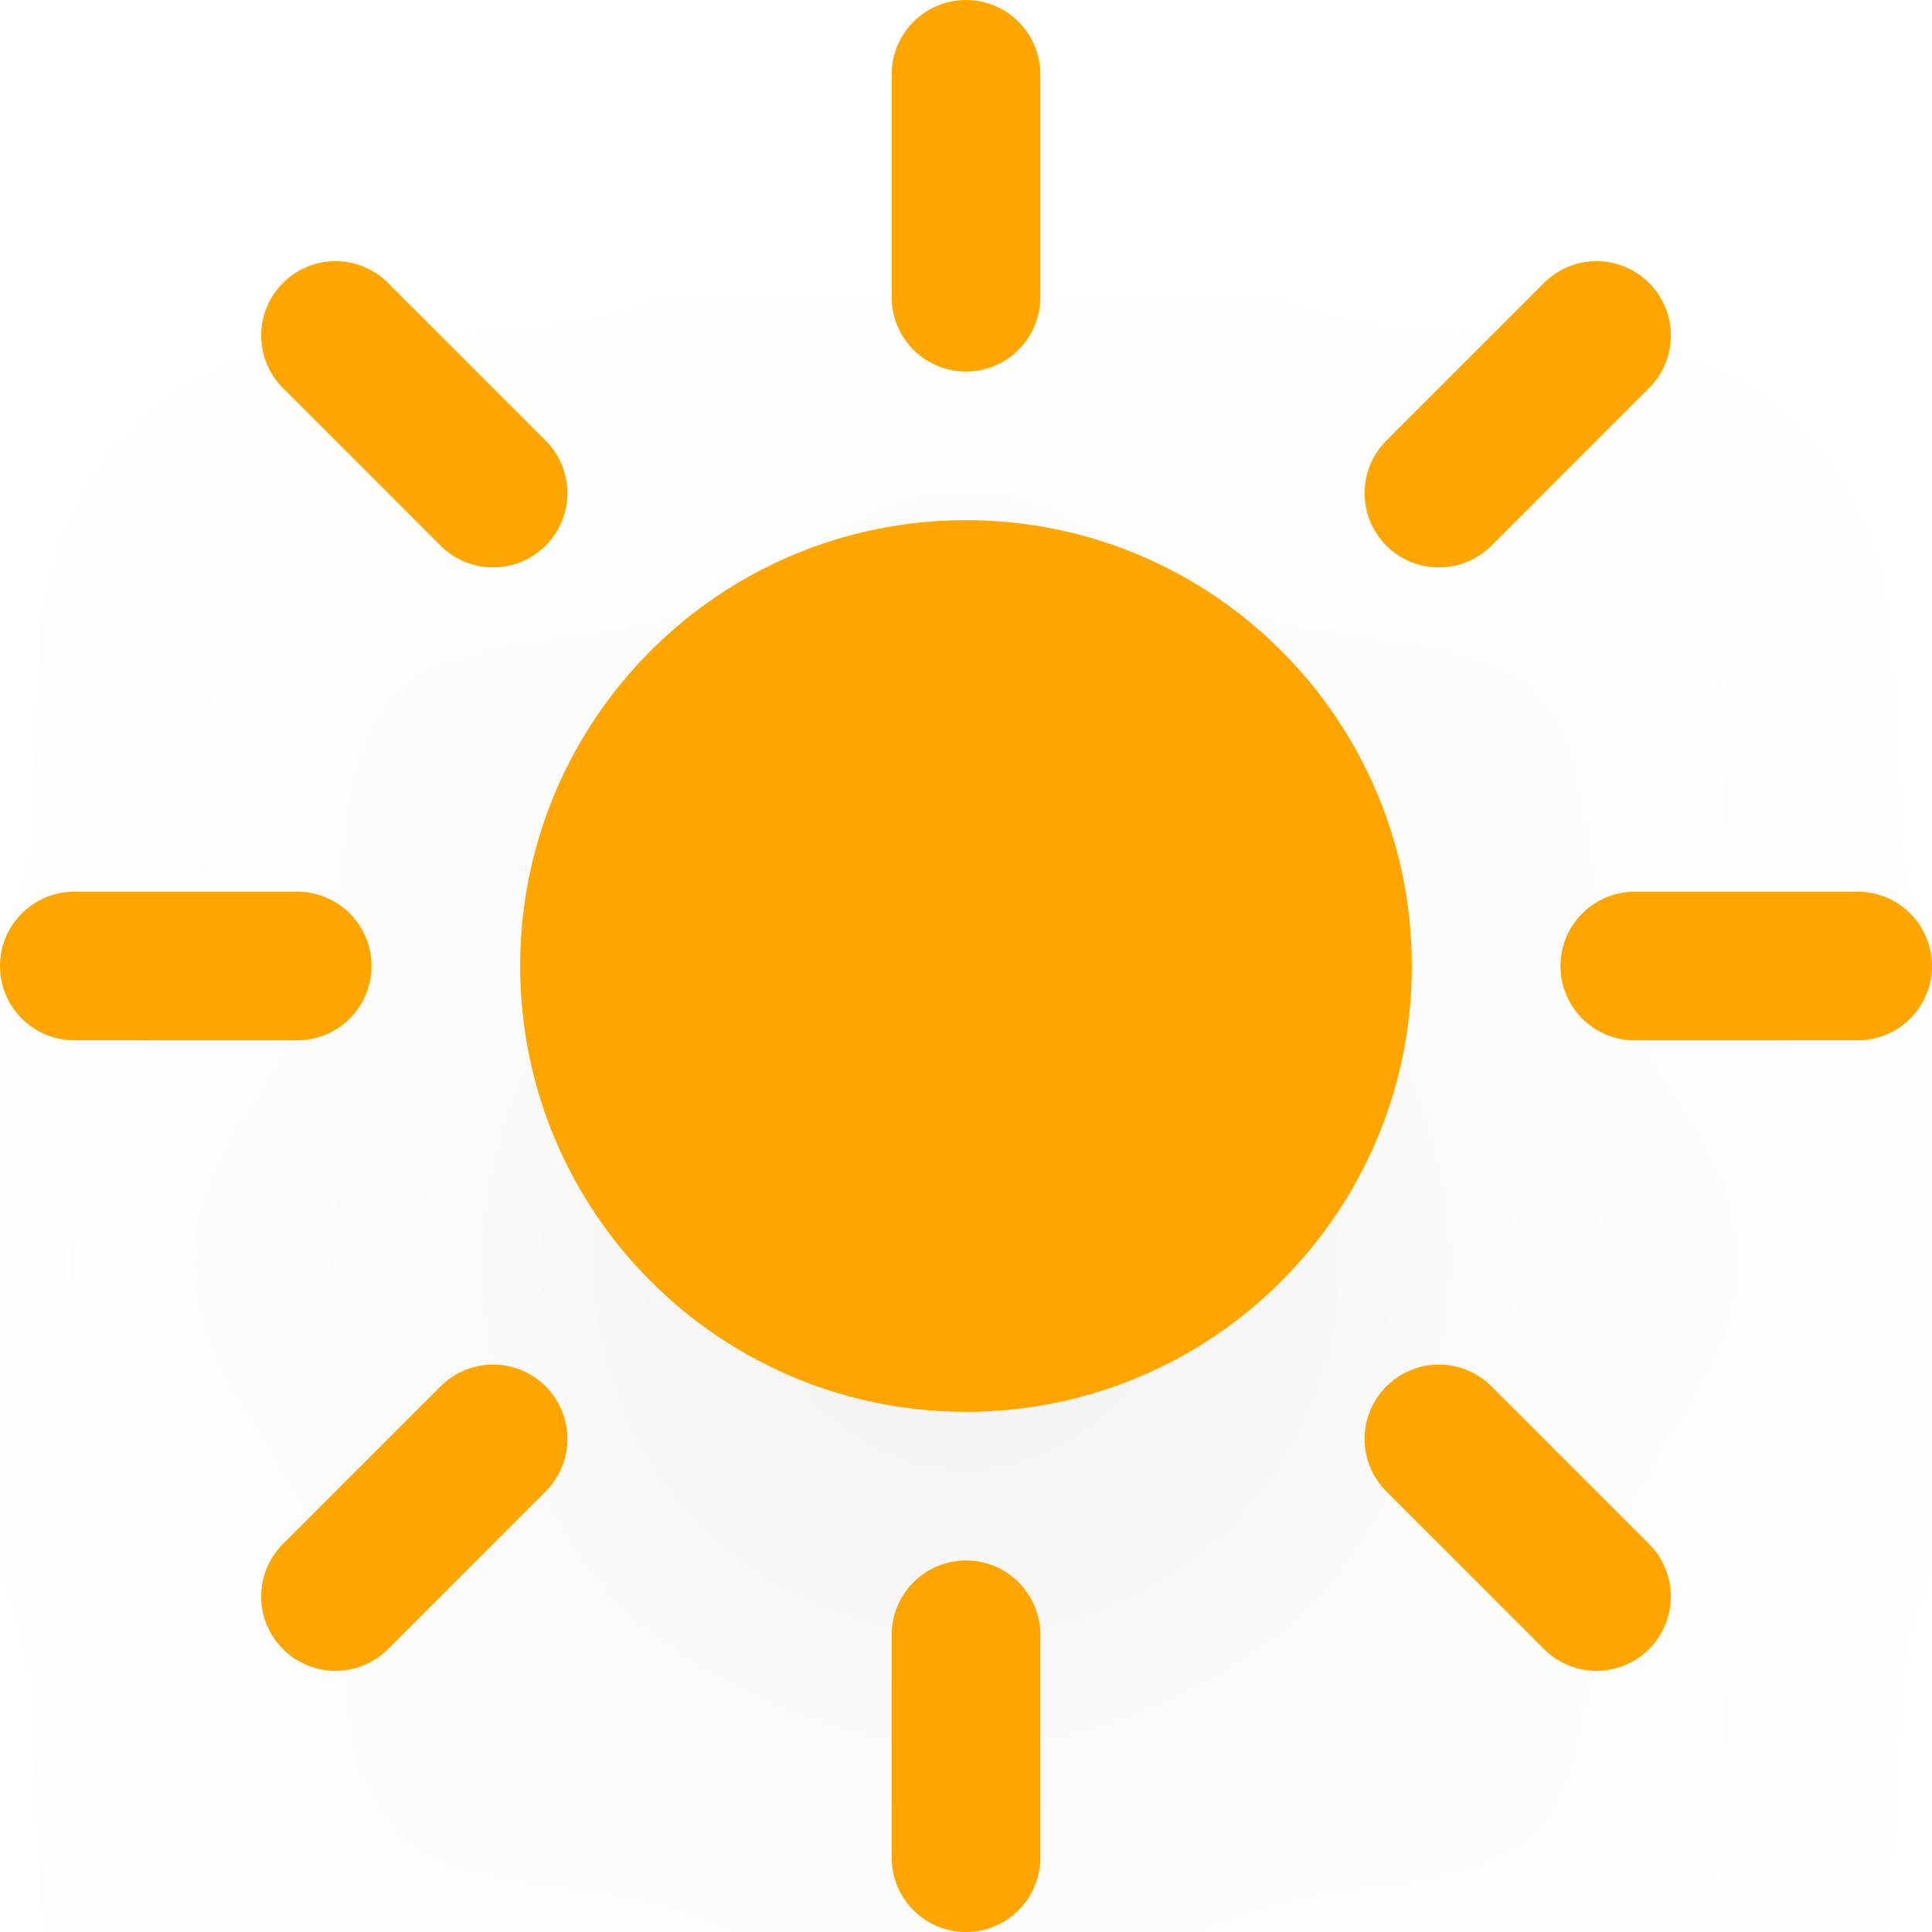
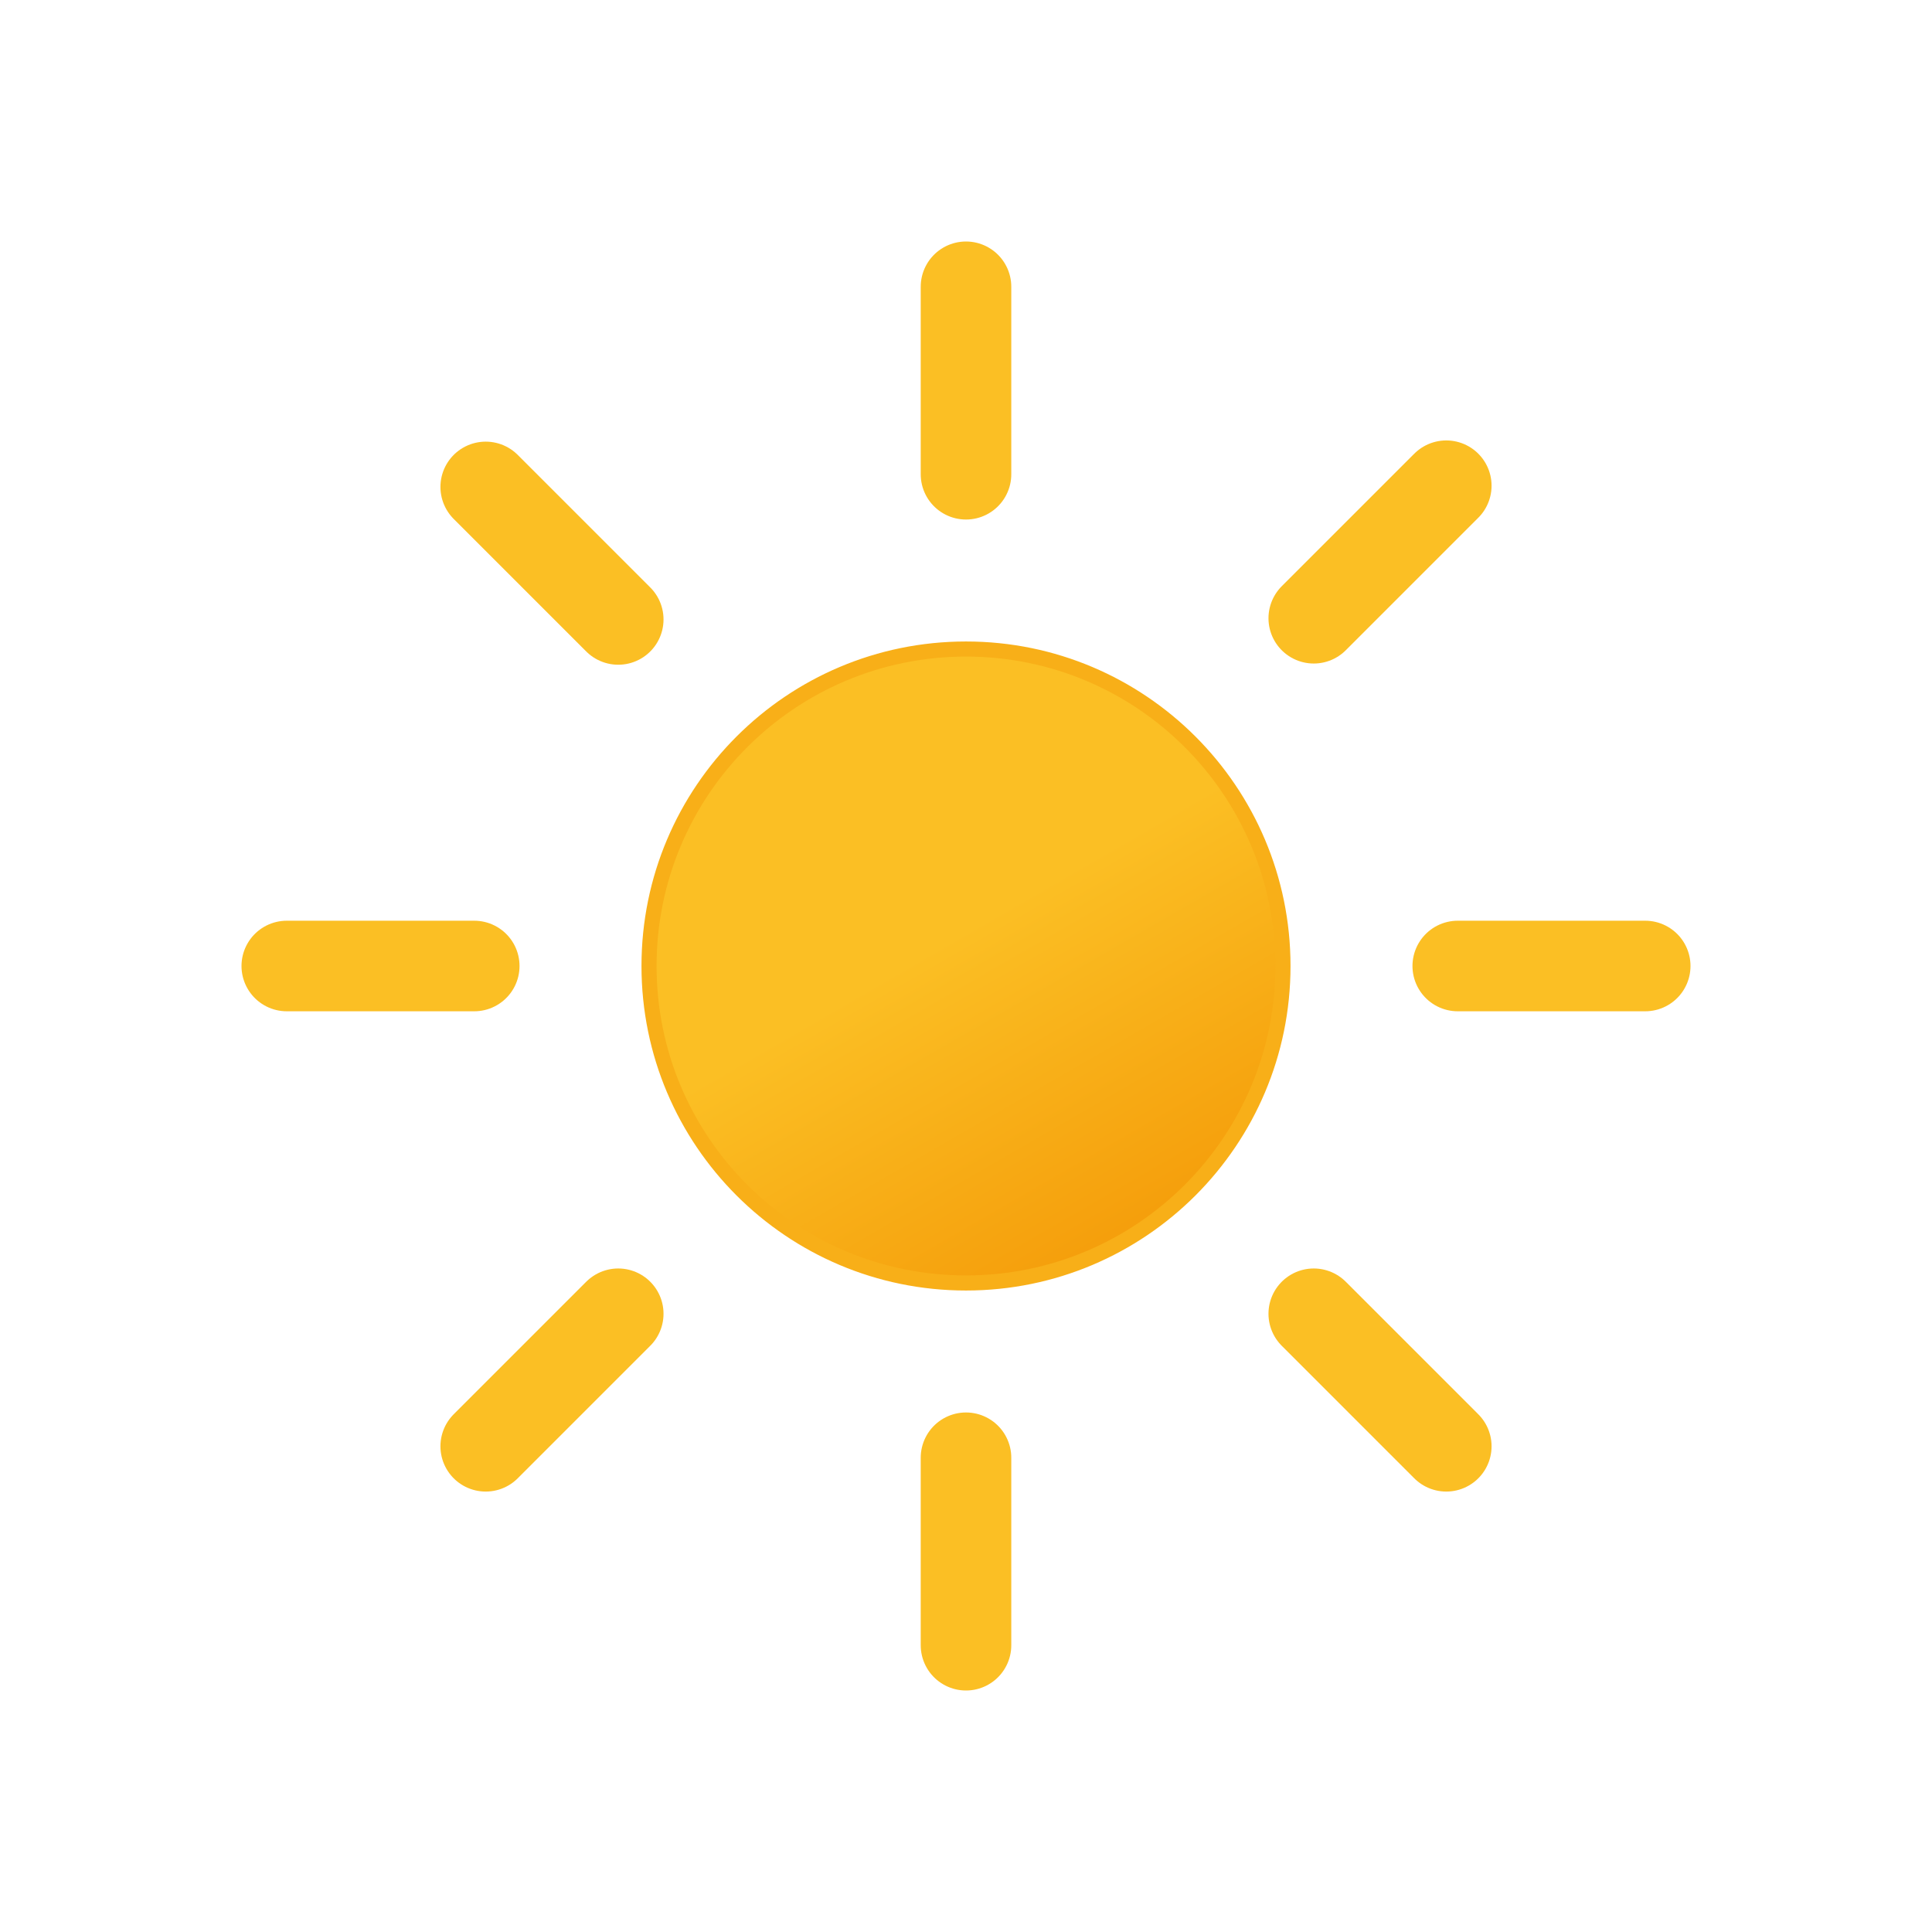
- <svg xmlns="http://www.w3.org/2000/svg" version="1.1" viewbox="0 0 64 64" viewBox="19 19 26 26">
+ <svg xmlns="http://www.w3.org/2000/svg" viewBox="0 0 64 64">
  <defs>
-     <filter id="blur" width="200%" height="200%">
-       <feGaussianBlur in="SourceAlpha" stdDeviation="3" />
-       <feOffset dx="0" dy="4" result="offsetblur" />
-       <feComponentTransfer>
-         <feFuncA type="linear" slope="0.05" />
-       </feComponentTransfer>
-       <feMerge>
-         <feMergeNode />
-         <feMergeNode in="SourceGraphic" />
-       </feMerge>
-     </filter>
-     <style type="text/css">
- /*
- ** CLOUDS
- */
- @keyframes am-weather-cloud-1 {
-   0% {
-     -webkit-transform: translate(-5px,0px);
-        -moz-transform: translate(-5px,0px);
-         -ms-transform: translate(-5px,0px);
-             transform: translate(-5px,0px);
-   }
- 
-   50% {
-     -webkit-transform: translate(10px,0px);
-        -moz-transform: translate(10px,0px);
-         -ms-transform: translate(10px,0px);
-             transform: translate(10px,0px);
-   }
- 
-   100% {
-     -webkit-transform: translate(-5px,0px);
-        -moz-transform: translate(-5px,0px);
-         -ms-transform: translate(-5px,0px);
-             transform: translate(-5px,0px);
-   }
- }
- 
- .am-weather-cloud-1 {
-   -webkit-animation-name: am-weather-cloud-1;
-      -moz-animation-name: am-weather-cloud-1;
-           animation-name: am-weather-cloud-1;
-   -webkit-animation-duration: 7s;
-      -moz-animation-duration: 7s;
-           animation-duration: 7s;
-   -webkit-animation-timing-function: linear;
-      -moz-animation-timing-function: linear;
-           animation-timing-function: linear;
-   -webkit-animation-iteration-count: infinite;
-      -moz-animation-iteration-count: infinite;
-           animation-iteration-count: infinite;
- }
- 
- @keyframes am-weather-cloud-2 {
-   0% {
-     -webkit-transform: translate(0px,0px);
-        -moz-transform: translate(0px,0px);
-         -ms-transform: translate(0px,0px);
-             transform: translate(0px,0px);
-   }
- 
-   50% {
-     -webkit-transform: translate(2px,0px);
-        -moz-transform: translate(2px,0px);
-         -ms-transform: translate(2px,0px);
-             transform: translate(2px,0px);
-   }
- 
-   100% {
-     -webkit-transform: translate(0px,0px);
-        -moz-transform: translate(0px,0px);
-         -ms-transform: translate(0px,0px);
-             transform: translate(0px,0px);
-   }
- }
- 
- .am-weather-cloud-2 {
-   -webkit-animation-name: am-weather-cloud-2;
-      -moz-animation-name: am-weather-cloud-2;
-           animation-name: am-weather-cloud-2;
-   -webkit-animation-duration: 3s;
-      -moz-animation-duration: 3s;
-           animation-duration: 3s;
-   -webkit-animation-timing-function: linear;
-      -moz-animation-timing-function: linear;
-           animation-timing-function: linear;
-   -webkit-animation-iteration-count: infinite;
-      -moz-animation-iteration-count: infinite;
-           animation-iteration-count: infinite;
- }
- 
- /*
- ** SUN
- */
- @keyframes am-weather-sun {
-   0% {
-     -webkit-transform: rotate(0deg);
-        -moz-transform: rotate(0deg);
-         -ms-transform: rotate(0deg);
-             transform: rotate(0deg);
-   }
- 
-   100% {
-     -webkit-transform: rotate(360deg);
-        -moz-transform: rotate(360deg);
-         -ms-transform: rotate(360deg);
-             transform: rotate(360deg);
-   }
- }
- 
- .am-weather-sun {
-   -webkit-animation-name: am-weather-sun;
-      -moz-animation-name: am-weather-sun;
-       -ms-animation-name: am-weather-sun;
-           animation-name: am-weather-sun;
-   -webkit-animation-duration: 9s;
-      -moz-animation-duration: 9s;
-       -ms-animation-duration: 9s;
-           animation-duration: 9s;
-   -webkit-animation-timing-function: linear;
-      -moz-animation-timing-function: linear;
-       -ms-animation-timing-function: linear;
-           animation-timing-function: linear;
-   -webkit-animation-iteration-count: infinite;
-      -moz-animation-iteration-count: infinite;
-       -ms-animation-iteration-count: infinite;
-           animation-iteration-count: infinite;
- }
- 
- @keyframes am-weather-sun-shiny {
-   0% {
-     stroke-dasharray: 3px 10px;
-     stroke-dashoffset: 0px;
-   }
- 
-   50% {
-     stroke-dasharray: 0.1px 10px;
-     stroke-dashoffset: -1px;
-   }
- 
-   100% {
-     stroke-dasharray: 3px 10px;
-     stroke-dashoffset: 0px;
-   }
- }
- 
- .am-weather-sun-shiny line {
-   -webkit-animation-name: am-weather-sun-shiny;
-      -moz-animation-name: am-weather-sun-shiny;
-       -ms-animation-name: am-weather-sun-shiny;
-           animation-name: am-weather-sun-shiny;
-   -webkit-animation-duration: 2s;
-      -moz-animation-duration: 2s;
-       -ms-animation-duration: 2s;
-           animation-duration: 2s;
-   -webkit-animation-timing-function: linear;
-      -moz-animation-timing-function: linear;
-       -ms-animation-timing-function: linear;
-           animation-timing-function: linear;
-   -webkit-animation-iteration-count: infinite;
-      -moz-animation-iteration-count: infinite;
-       -ms-animation-iteration-count: infinite;
-           animation-iteration-count: infinite;
- }
- 
- 
- 
- 
- /*
- ** MOON
- */
- @keyframes am-weather-moon {
-   0% {
-     -webkit-transform: rotate(0deg);
-        -moz-transform: rotate(0deg);
-         -ms-transform: rotate(0deg);
-             transform: rotate(0deg);
-   }
- 
-   50% {
-     -webkit-transform: rotate(15deg);
-        -moz-transform: rotate(15deg);
-         -ms-transform: rotate(15deg);
-             transform: rotate(15deg);
-   }
- 
-   100% {
-     -webkit-transform: rotate(0deg);
-        -moz-transform: rotate(0deg);
-         -ms-transform: rotate(0deg);
-             transform: rotate(0deg);
-   }
- }
- 
- .am-weather-moon {
-   -webkit-animation-name: am-weather-moon;
-      -moz-animation-name: am-weather-moon;
-       -ms-animation-name: am-weather-moon;
-           animation-name: am-weather-moon;
-   -webkit-animation-duration: 6s;
-      -moz-animation-duration: 6s;
-       -ms-animation-duration: 6s;
-           animation-duration: 6s;
-   -webkit-animation-timing-function: linear;
-      -moz-animation-timing-function: linear;
-       -ms-animation-timing-function: linear;
-           animation-timing-function: linear;
-   -webkit-animation-iteration-count: infinite;
-      -moz-animation-iteration-count: infinite;
-       -ms-animation-iteration-count: infinite;
-           animation-iteration-count: infinite;
-   -webkit-transform-origin: 12.5px 15.15px 0; /* TODO FF CENTER ISSUE */
-      -moz-transform-origin: 12.5px 15.15px 0; /* TODO FF CENTER ISSUE */
-       -ms-transform-origin: 12.5px 15.15px 0; /* TODO FF CENTER ISSUE */
-           transform-origin: 12.5px 15.15px 0; /* TODO FF CENTER ISSUE */
- }
- 
- @keyframes am-weather-moon-star-1 {
-   0% {
-     opacity: 0;
-   }
- 
-   100% {
-     opacity: 1;
-   }
- }
- 
- .am-weather-moon-star-1 {
-   -webkit-animation-name: am-weather-moon-star-1;
-      -moz-animation-name: am-weather-moon-star-1;
-       -ms-animation-name: am-weather-moon-star-1;
-           animation-name: am-weather-moon-star-1;
-   -webkit-animation-delay: 3s;
-      -moz-animation-delay: 3s;
-       -ms-animation-delay: 3s;
-           animation-delay: 3s;
-   -webkit-animation-duration: 5s;
-      -moz-animation-duration: 5s;
-       -ms-animation-duration: 5s;
-           animation-duration: 5s;
-   -webkit-animation-timing-function: linear;
-      -moz-animation-timing-function: linear;
-       -ms-animation-timing-function: linear;
-           animation-timing-function: linear;
-   -webkit-animation-iteration-count: 1;
-      -moz-animation-iteration-count: 1;
-       -ms-animation-iteration-count: 1;
-           animation-iteration-count: 1;
- }
- 
- @keyframes am-weather-moon-star-2 {
-   0% {
-     opacity: 0;
-   }
- 
-   100% {
-     opacity: 1;
-   }
- }
- 
- .am-weather-moon-star-2 {
-   -webkit-animation-name: am-weather-moon-star-2;
-      -moz-animation-name: am-weather-moon-star-2;
-       -ms-animation-name: am-weather-moon-star-2;
-           animation-name: am-weather-moon-star-2;
-   -webkit-animation-delay: 5s;
-      -moz-animation-delay: 5s;
-       -ms-animation-delay: 5s;
-           animation-delay: 5s;
-   -webkit-animation-duration: 4s;
-      -moz-animation-duration: 4s;
-       -ms-animation-duration: 4s;
-           animation-duration: 4s;
-   -webkit-animation-timing-function: linear;
-      -moz-animation-timing-function: linear;
-       -ms-animation-timing-function: linear;
-           animation-timing-function: linear;
-   -webkit-animation-iteration-count: 1;
-      -moz-animation-iteration-count: 1;
-       -ms-animation-iteration-count: 1;
-           animation-iteration-count: 1;
- }
- 
- /*
- ** RAIN
- */
- @keyframes am-weather-rain {
-   0% {
-     stroke-dashoffset: 0;
-   }
- 
-   100% {
-     stroke-dashoffset: -100;
-   }
- }
- 
- .am-weather-rain-1 {
-   -webkit-animation-name: am-weather-rain;
-      -moz-animation-name: am-weather-rain;
-       -ms-animation-name: am-weather-rain;
-           animation-name: am-weather-rain;
-   -webkit-animation-duration: 8s;
-      -moz-animation-duration: 8s;
-       -ms-animation-duration: 8s;
-           animation-duration: 8s;
-   -webkit-animation-timing-function: linear;
-      -moz-animation-timing-function: linear;
-       -ms-animation-timing-function: linear;
-           animation-timing-function: linear;
-   -webkit-animation-iteration-count: infinite;
-      -moz-animation-iteration-count: infinite;
-       -ms-animation-iteration-count: infinite;
-           animation-iteration-count: infinite;
- }
- 
- .am-weather-rain-2 {
-   -webkit-animation-name: am-weather-rain;
-      -moz-animation-name: am-weather-rain;
-       -ms-animation-name: am-weather-rain;
-           animation-name: am-weather-rain;
-   -webkit-animation-delay: 0.25s;
-      -moz-animation-delay: 0.25s;
-       -ms-animation-delay: 0.25s;
-           animation-delay: 0.25s;
-   -webkit-animation-duration: 8s;
-      -moz-animation-duration: 8s;
-       -ms-animation-duration: 8s;
-           animation-duration: 8s;
-   -webkit-animation-timing-function: linear;
-      -moz-animation-timing-function: linear;
-       -ms-animation-timing-function: linear;
-           animation-timing-function: linear;
-   -webkit-animation-iteration-count: infinite;
-      -moz-animation-iteration-count: infinite;
-       -ms-animation-iteration-count: infinite;
-           animation-iteration-count: infinite;
- }
- 
- 
- /*
- ** SNOW
- */
- @keyframes am-weather-snow {
-   0% {
-     -webkit-transform: translateX(0) translateY(0);
-        -moz-transform: translateX(0) translateY(0);
-         -ms-transform: translateX(0) translateY(0);
-             transform: translateX(0) translateY(0);
-   }
- 
-   33.33% {
-     -webkit-transform: translateX(-1.2px) translateY(2px);
-        -moz-transform: translateX(-1.2px) translateY(2px);
-         -ms-transform: translateX(-1.2px) translateY(2px);
-             transform: translateX(-1.2px) translateY(2px);
-   }
- 
-   66.66% {
-     -webkit-transform: translateX(1.4px) translateY(4px);
-        -moz-transform: translateX(1.4px) translateY(4px);
-         -ms-transform: translateX(1.4px) translateY(4px);
-             transform: translateX(1.4px) translateY(4px);
-     opacity: 1;
-   }
- 
-   100% {
-     -webkit-transform: translateX(-1.6px) translateY(6px);
-        -moz-transform: translateX(-1.6px) translateY(6px);
-         -ms-transform: translateX(-1.6px) translateY(6px);
-             transform: translateX(-1.6px) translateY(6px);
-     opacity: 0;
-   }
- }
- 
- @keyframes am-weather-snow-reverse {
-   0% {
-     -webkit-transform: translateX(0) translateY(0);
-        -moz-transform: translateX(0) translateY(0);
-         -ms-transform: translateX(0) translateY(0);
-             transform: translateX(0) translateY(0);
-   }
- 
-   33.33% {
-     -webkit-transform: translateX(1.2px) translateY(2px);
-        -moz-transform: translateX(1.2px) translateY(2px);
-         -ms-transform: translateX(1.2px) translateY(2px);
-             transform: translateX(1.2px) translateY(2px);
-   }
- 
-   66.66% {
-     -webkit-transform: translateX(-1.4px) translateY(4px);
-        -moz-transform: translateX(-1.4px) translateY(4px);
-         -ms-transform: translateX(-1.4px) translateY(4px);
-             transform: translateX(-1.4px) translateY(4px);
-     opacity: 1;
-   }
- 
-   100% {
-     -webkit-transform: translateX(1.6px) translateY(6px);
-        -moz-transform: translateX(1.6px) translateY(6px);
-         -ms-transform: translateX(1.6px) translateY(6px);
-             transform: translateX(1.6px) translateY(6px);
-     opacity: 0;
-   }
- }
- 
- .am-weather-snow-1 {
-   -webkit-animation-name: am-weather-snow;
-      -moz-animation-name: am-weather-snow;
-       -ms-animation-name: am-weather-snow;
-           animation-name: am-weather-snow;
-   -webkit-animation-duration: 2s;
-      -moz-animation-duration: 2s;
-       -ms-animation-duration: 2s;
-           animation-duration: 2s;
-   -webkit-animation-timing-function: linear;
-      -moz-animation-timing-function: linear;
-       -ms-animation-timing-function: linear;
-           animation-timing-function: linear;
-   -webkit-animation-iteration-count: infinite;
-      -moz-animation-iteration-count: infinite;
-       -ms-animation-iteration-count: infinite;
-           animation-iteration-count: infinite;
- }
- 
- .am-weather-snow-2 {
-   -webkit-animation-name: am-weather-snow;
-      -moz-animation-name: am-weather-snow;
-       -ms-animation-name: am-weather-snow;
-           animation-name: am-weather-snow;
-   -webkit-animation-delay: 1.2s;
-      -moz-animation-delay: 1.2s;
-       -ms-animation-delay: 1.2s;
-           animation-delay: 1.2s;
-   -webkit-animation-duration: 2s;
-      -moz-animation-duration: 2s;
-       -ms-animation-duration: 2s;
-           animation-duration: 2s;
-   -webkit-animation-timing-function: linear;
-      -moz-animation-timing-function: linear;
-       -ms-animation-timing-function: linear;
-           animation-timing-function: linear;
-   -webkit-animation-iteration-count: infinite;
-      -moz-animation-iteration-count: infinite;
-       -ms-animation-iteration-count: infinite;
-           animation-iteration-count: infinite;
- }
- 
- .am-weather-snow-3 {
-   -webkit-animation-name: am-weather-snow-reverse;
-      -moz-animation-name: am-weather-snow-reverse;
-       -ms-animation-name: am-weather-snow-reverse;
-           animation-name: am-weather-snow-reverse;
-   -webkit-animation-duration: 2s;
-      -moz-animation-duration: 2s;
-       -ms-animation-duration: 2s;
-           animation-duration: 2s;
-   -webkit-animation-timing-function: linear;
-      -moz-animation-timing-function: linear;
-       -ms-animation-timing-function: linear;
-           animation-timing-function: linear;
-   -webkit-animation-iteration-count: infinite;
-      -moz-animation-iteration-count: infinite;
-       -ms-animation-iteration-count: infinite;
-           animation-iteration-count: infinite;
- }
- 
- /*
- ** EASING
- */
- .am-weather-easing-ease-in-out {
-   -webkit-animation-timing-function: ease-in-out;
-      -moz-animation-timing-function: ease-in-out;
-       -ms-animation-timing-function: ease-in-out;
-           animation-timing-function: ease-in-out;
- }
- 
-         </style>
+     <linearGradient id="a" x1="26.75" x2="37.25" y1="22.91" y2="41.09" gradientUnits="userSpaceOnUse">
+       <stop offset="0" stop-color="#fbbf24" />
+       <stop offset=".45" stop-color="#fbbf24" />
+       <stop offset="1" stop-color="#f59e0b" />
+     </linearGradient>
  </defs>
-   <g filter="url(#blur)" id="day">
-     <g transform="translate(32,32)">
-       <g class="am-weather-sun am-weather-sun-shiny am-weather-easing-ease-in-out">
-         <g>
-           <line fill="none" stroke="orange" stroke-linecap="round" stroke-width="2" transform="translate(0,9)" x1="0" x2="0" y1="0" y2="3" />
-         </g>
-         <g transform="rotate(45)">
-           <line fill="none" stroke="orange" stroke-linecap="round" stroke-width="2" transform="translate(0,9)" x1="0" x2="0" y1="0" y2="3" />
-         </g>
-         <g transform="rotate(90)">
-           <line fill="none" stroke="orange" stroke-linecap="round" stroke-width="2" transform="translate(0,9)" x1="0" x2="0" y1="0" y2="3" />
-         </g>
-         <g transform="rotate(135)">
-           <line fill="none" stroke="orange" stroke-linecap="round" stroke-width="2" transform="translate(0,9)" x1="0" x2="0" y1="0" y2="3" />
-         </g>
-         <g transform="rotate(180)">
-           <line fill="none" stroke="orange" stroke-linecap="round" stroke-width="2" transform="translate(0,9)" x1="0" x2="0" y1="0" y2="3" />
-         </g>
-         <g transform="rotate(225)">
-           <line fill="none" stroke="orange" stroke-linecap="round" stroke-width="2" transform="translate(0,9)" x1="0" x2="0" y1="0" y2="3" />
-         </g>
-         <g transform="rotate(270)">
-           <line fill="none" stroke="orange" stroke-linecap="round" stroke-width="2" transform="translate(0,9)" x1="0" x2="0" y1="0" y2="3" />
-         </g>
-         <g transform="rotate(315)">
-           <line fill="none" stroke="orange" stroke-linecap="round" stroke-width="2" transform="translate(0,9)" x1="0" x2="0" y1="0" y2="3" />
-         </g>
-       </g>
-       <circle cx="0" cy="0" fill="orange" r="5" stroke="orange" stroke-width="2" />
-     </g>
-   </g>
+   <circle cx="32" cy="32" r="10.5" fill="url(#a)" stroke="#f8af18" stroke-miterlimit="10" stroke-width=".5" />
+   <path fill="none" stroke="#fbbf24" stroke-linecap="round" stroke-miterlimit="10" stroke-width="3" d="M32 15.71V9.5m0 45v-6.21m11.52-27.81l4.39-4.39M16.09 47.91l4.39-4.39m0-23l-4.39-4.39m31.82 31.78l-4.39-4.39M15.71 32H9.5m45 0h-6.21">
+     <animateTransform attributeName="transform" dur="45s" repeatCount="indefinite" type="rotate" values="0 32 32; 360 32 32" />
+   </path>
</svg>
